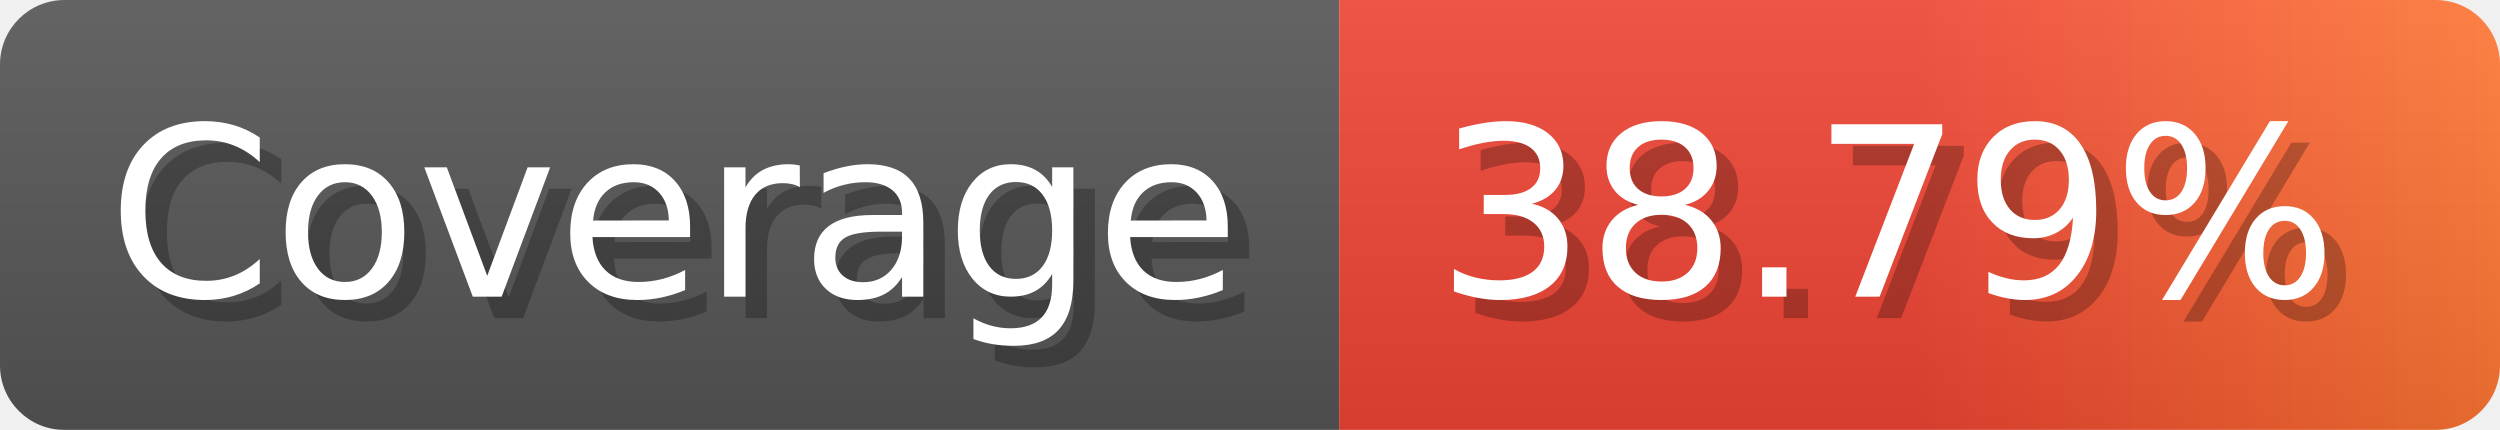
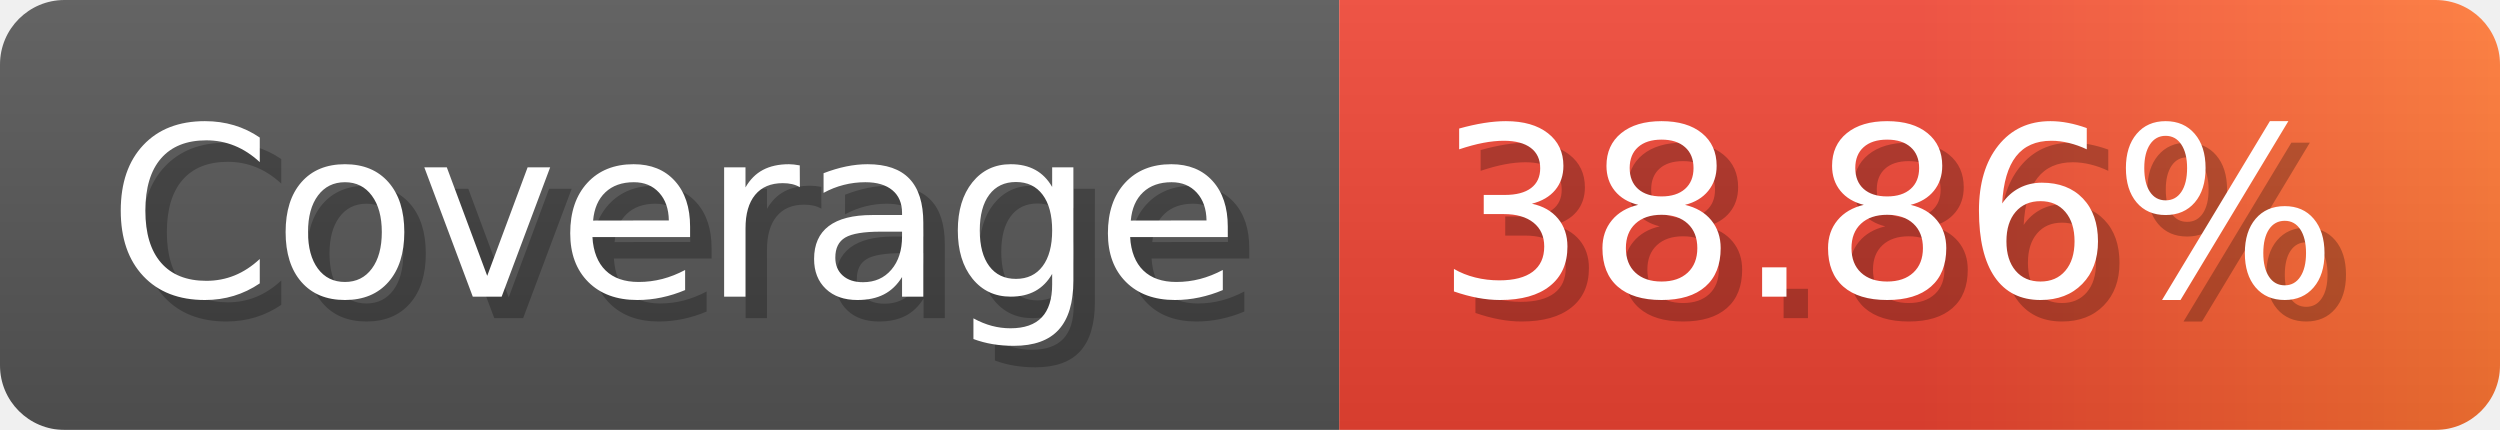
- <svg xmlns="http://www.w3.org/2000/svg" width="116.3" height="20" viewBox="0 0 1163 200" role="img" aria-label="Coverage: 38.79%">
+ <svg xmlns="http://www.w3.org/2000/svg" width="116.3" height="20" viewBox="0 0 1163 200" role="img" aria-label="Coverage: 38.86%">
  <linearGradient id="a" x2="0" y2="100%">
    <stop offset="0" stop-opacity=".1" stop-color="#EEE" />
    <stop offset="1" stop-opacity=".1" />
  </linearGradient>
  <mask id="m">
    <rect width="1163" height="200" rx="30" fill="#FFF" />
  </mask>
  <g mask="url(#m)">
    <rect width="623" height="200" fill="#555" />
    <rect width="540" height="200" fill="url(#x)" x="623" />
    <rect width="1163" height="200" fill="url(#a)" />
  </g>
  <g aria-hidden="true" fill="#fff" text-anchor="start" font-family="Verdana,DejaVu Sans,sans-serif" font-size="110">
    <text x="60" y="148" textLength="523" fill="#000" opacity="0.25">Coverage</text>
    <text x="50" y="138" textLength="523">Coverage</text>
-     <text x="678" y="148" textLength="440" fill="#000" opacity="0.25">38.79%</text>
-     <text x="668" y="138" textLength="440">38.79%</text>
+     <text x="678" y="148" textLength="440" fill="#000" opacity="0.25">38.86%</text>
+     <text x="668" y="138" textLength="440">38.86%</text>
  </g>
  <linearGradient id="x" x1="0%" y1="0%" x2="100%" y2="0%">
    <stop offset="0%" style="stop-color:#E43" />
    <stop offset="50%" style="stop-color:#E43" />
    <stop offset="100%" style="stop-color:#F73" />
  </linearGradient>
</svg>
